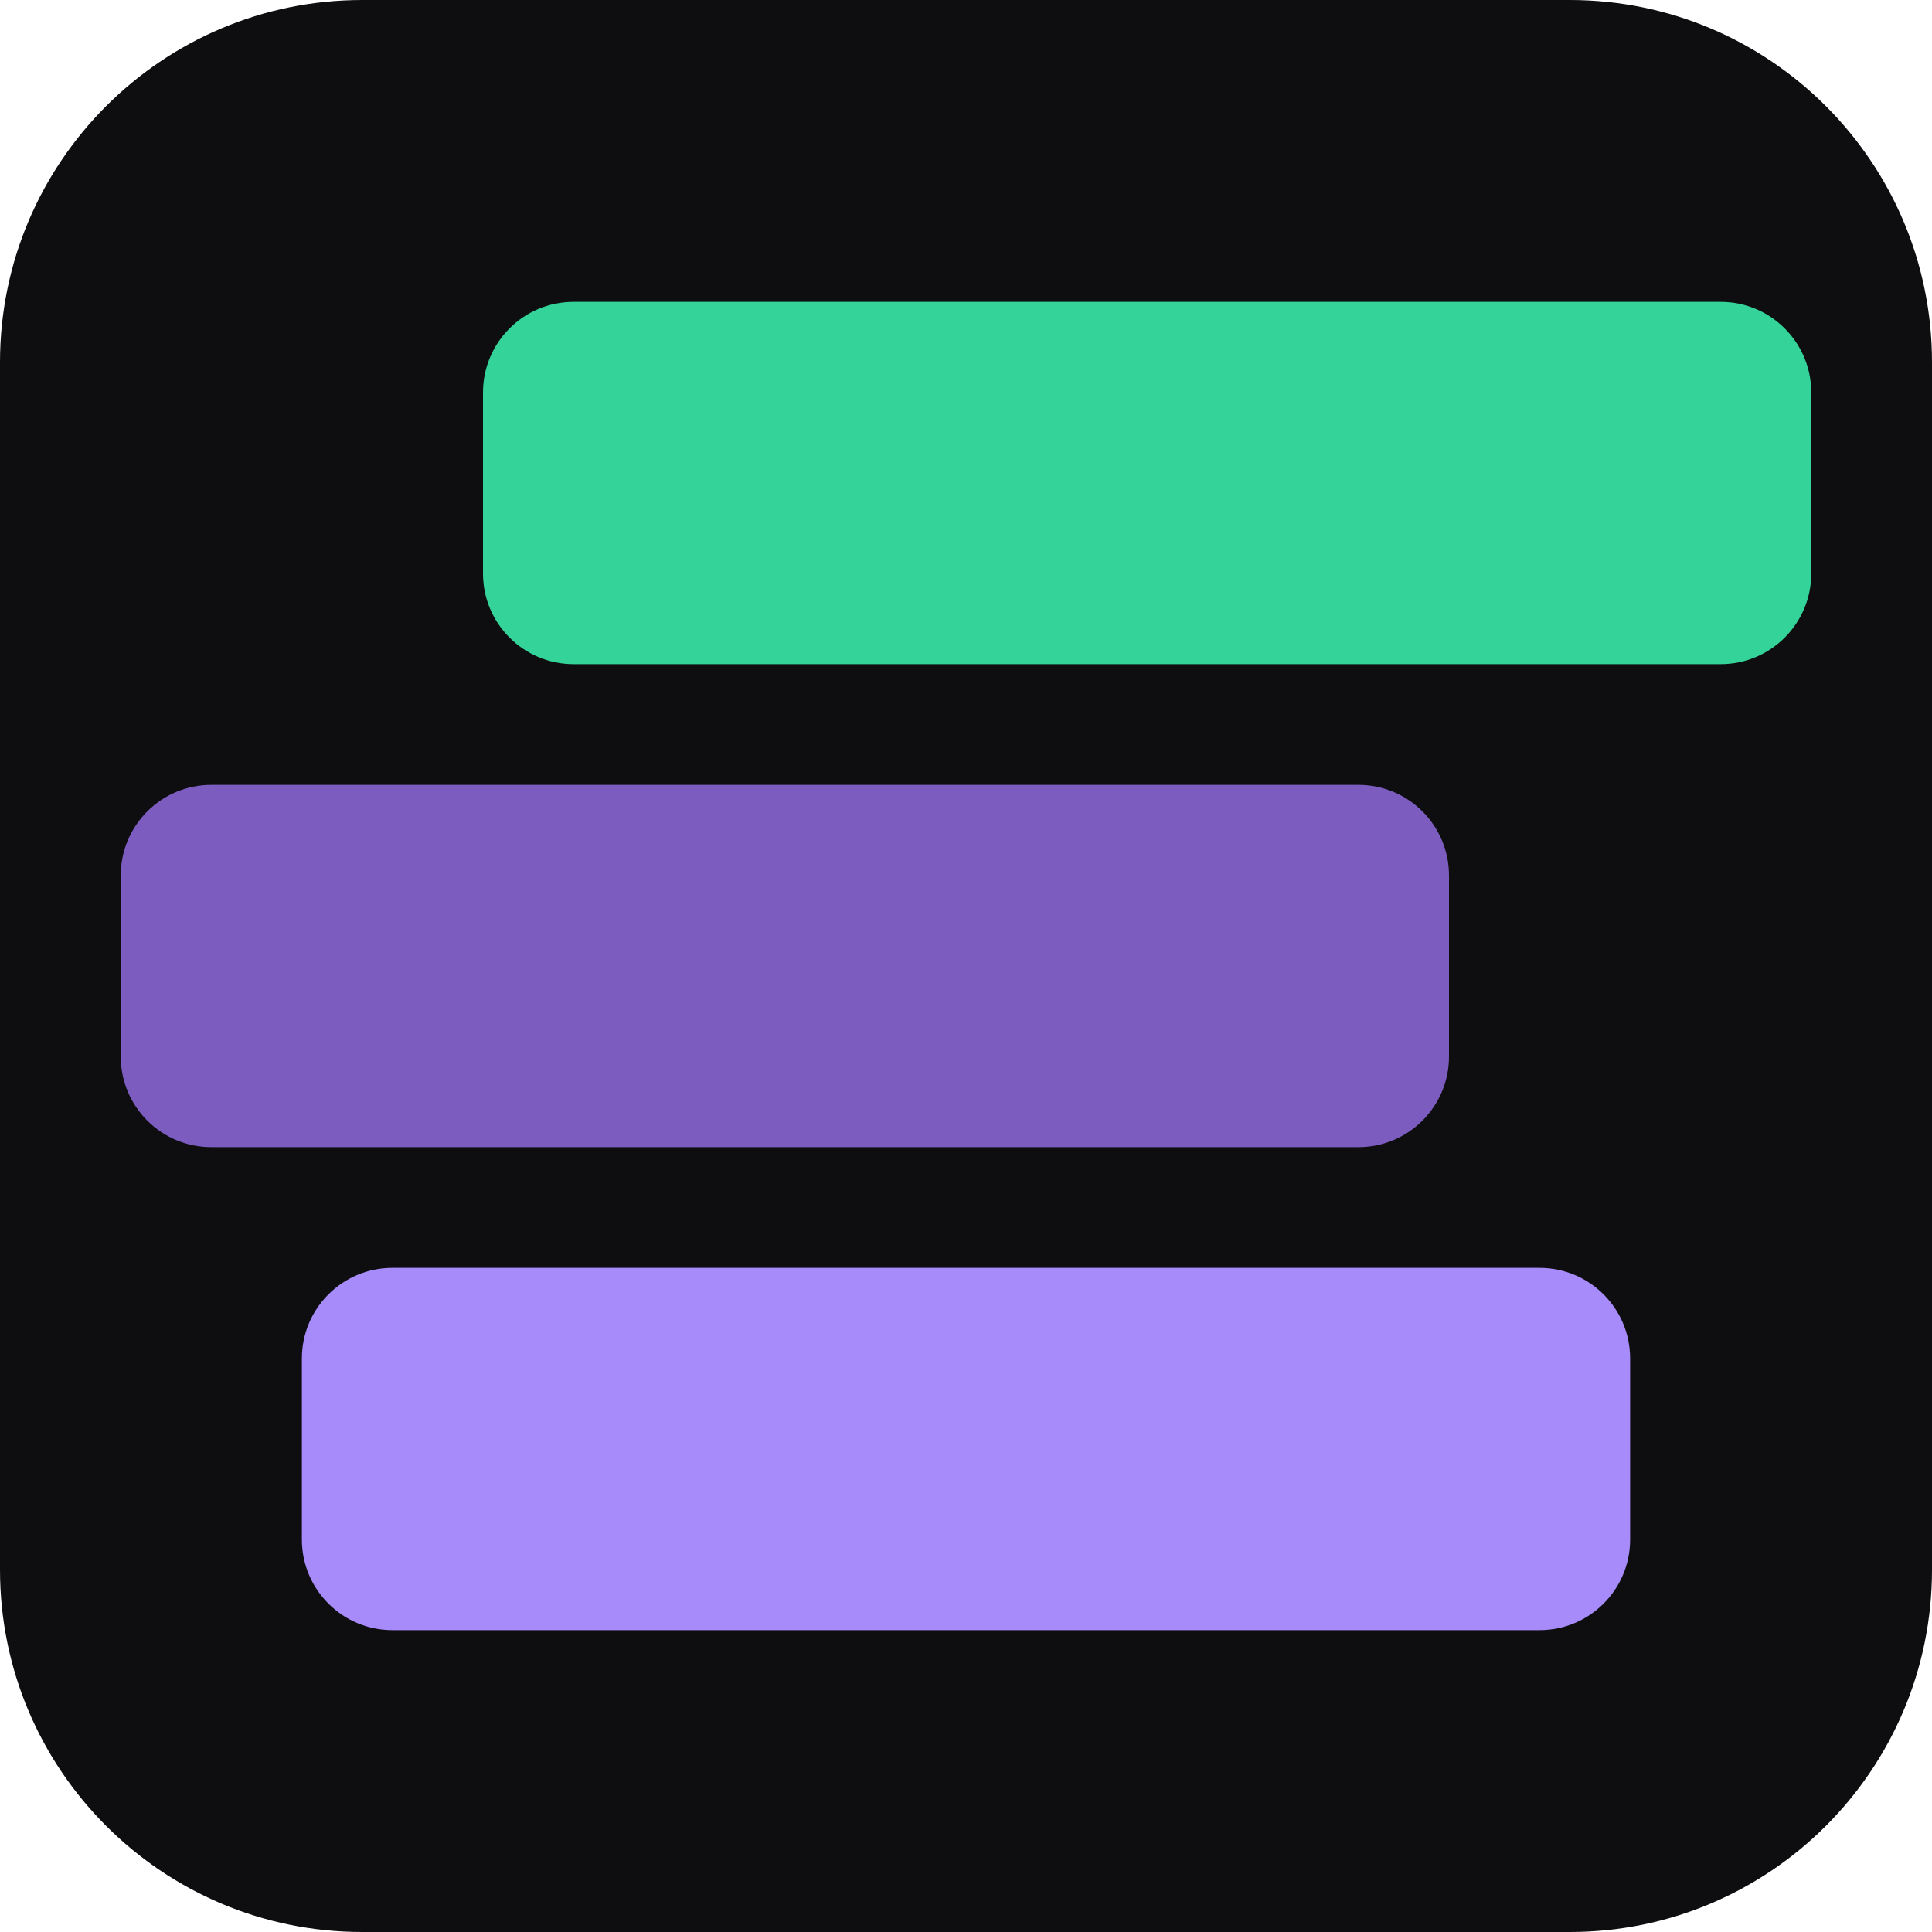
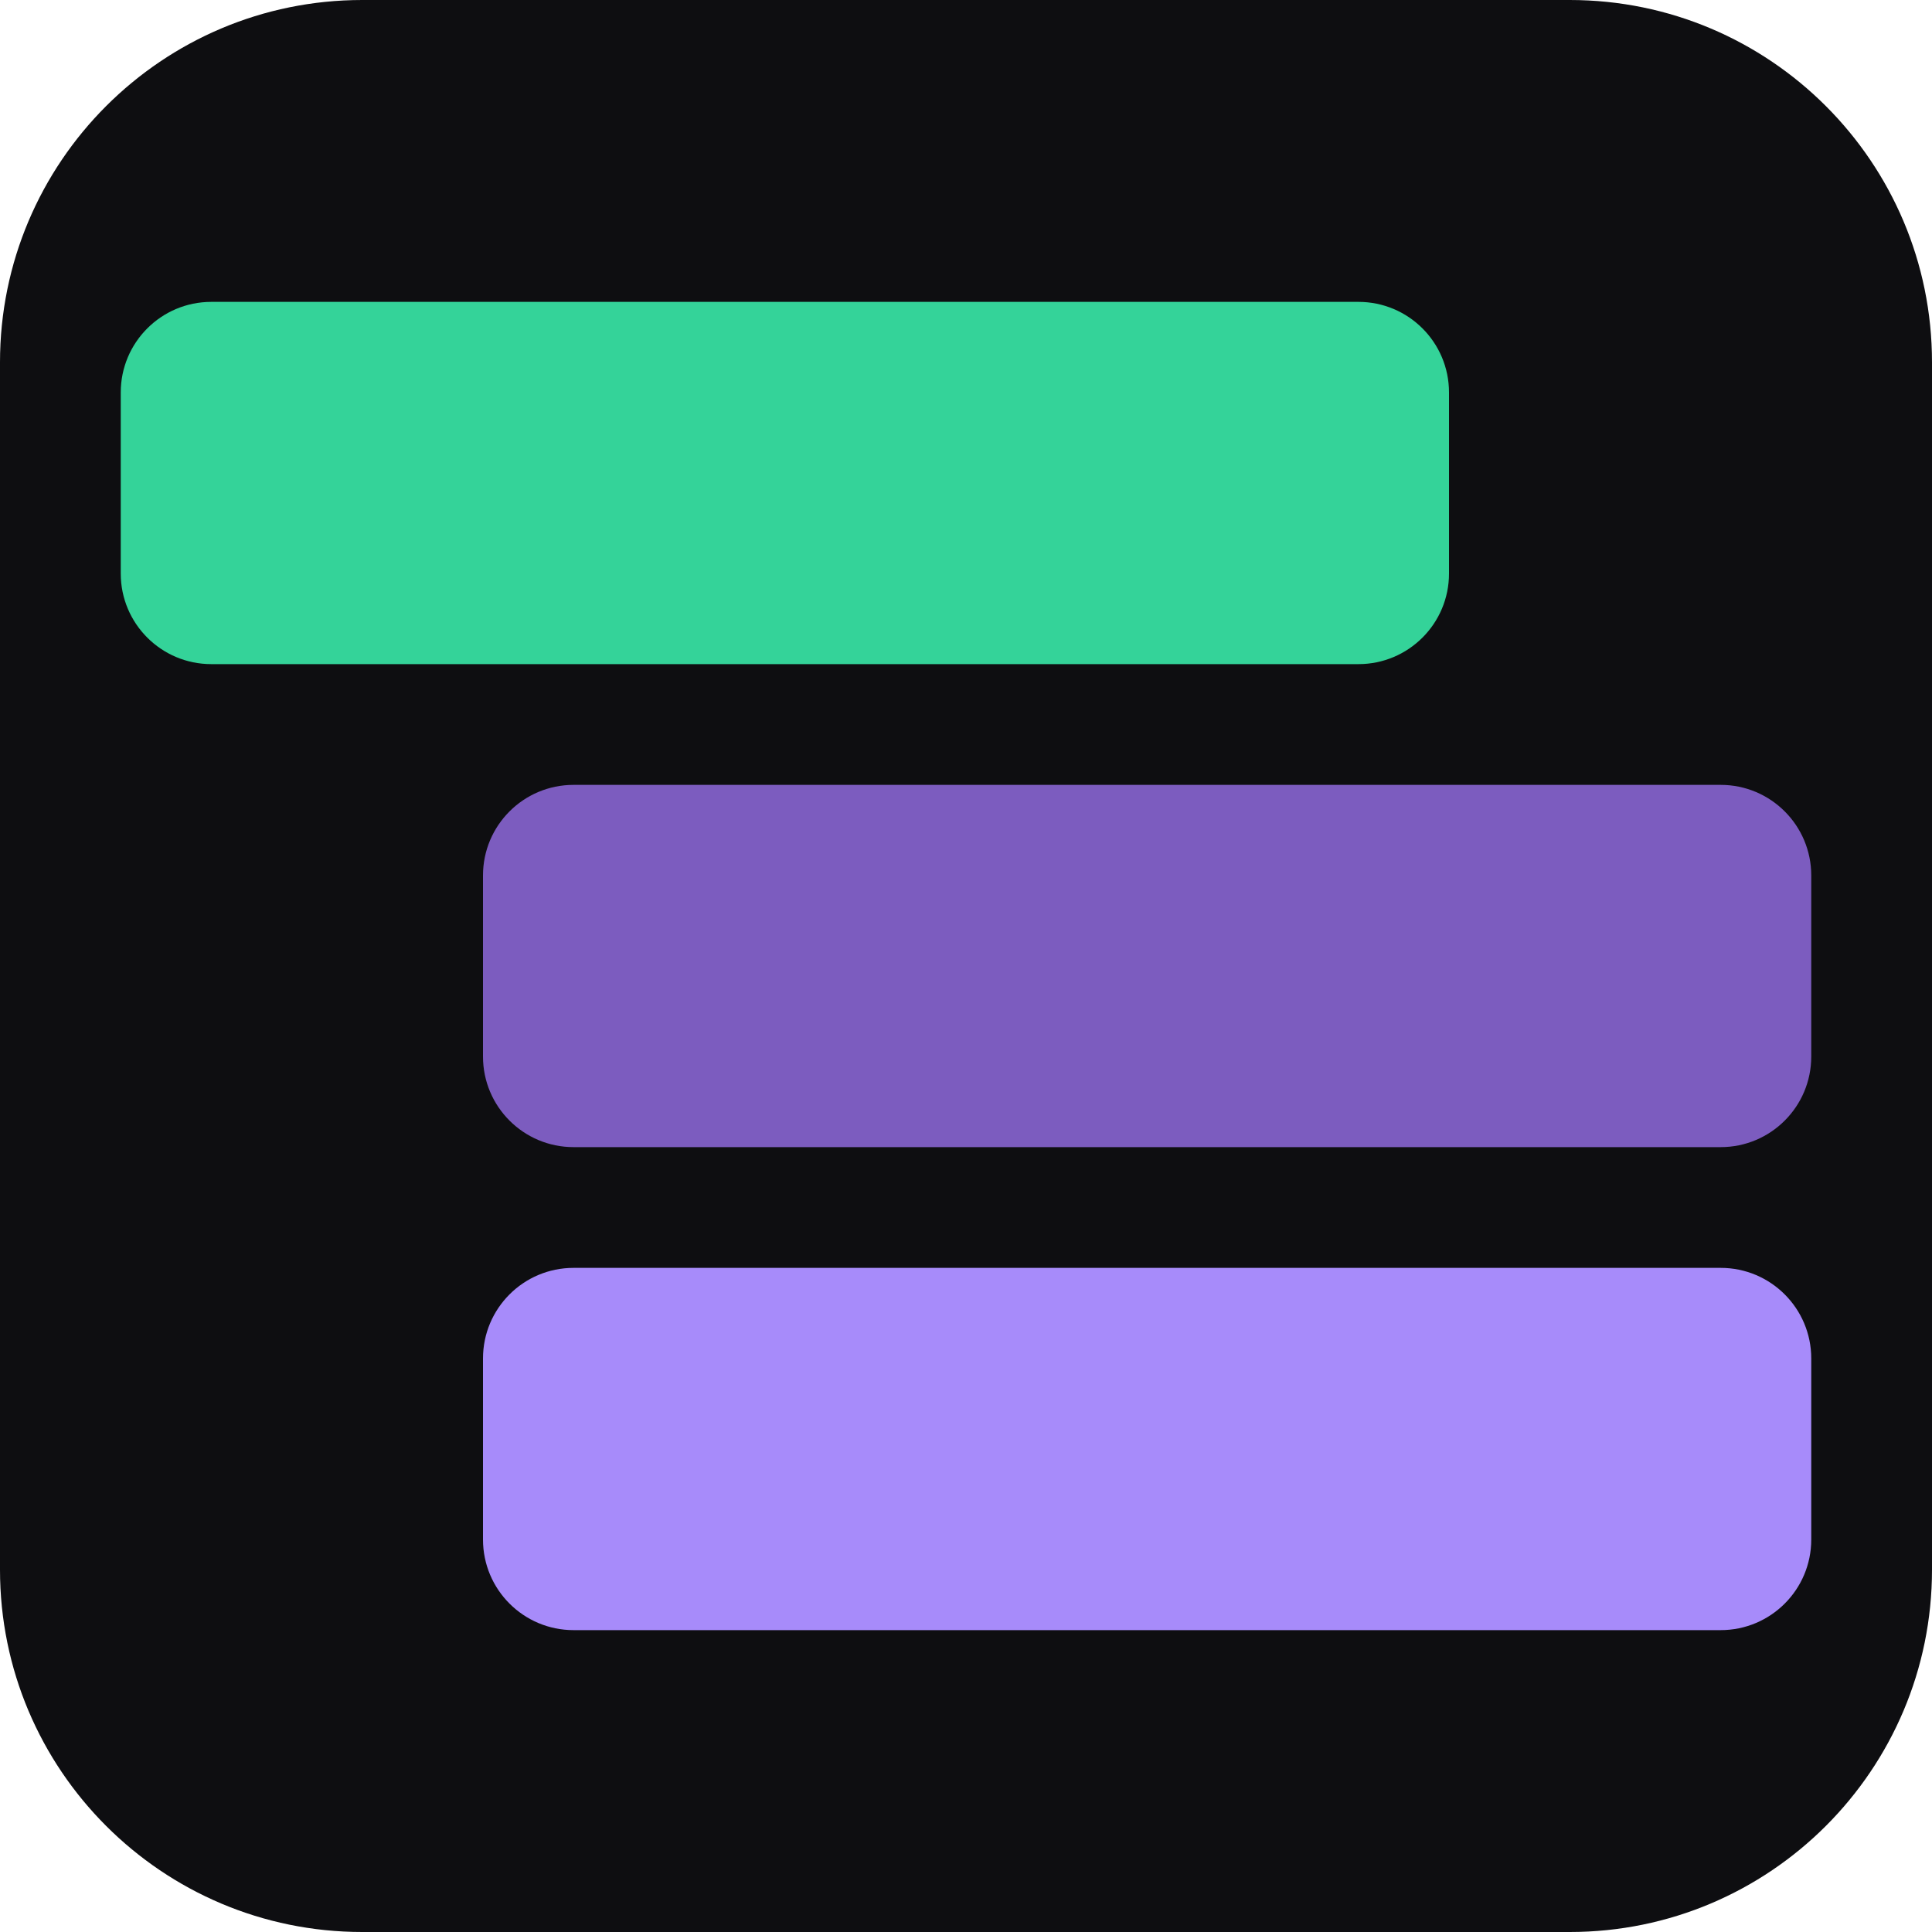
<svg xmlns="http://www.w3.org/2000/svg" viewBox="0 0 32 32">
  <rect width="32" height="32" rx="6" fill="#0e0e11" />
-   <rect x="5" y="21" width="22" height="6" rx="1.5" fill="#a78bfa" />
-   <rect x="2" y="13" width="22" height="6" rx="1.5" fill="#7c5cbf" />
-   <rect x="8" y="5" width="22" height="6" rx="1.5" fill="#34d399" />
+   <rect x="2" y="5" width="22" height="6" rx="1.5" fill="#34d399" />
+   <rect x="8" y="13" width="22" height="6" rx="1.5" fill="#7c5cbf" />
+   <rect x="8" y="21" width="22" height="6" rx="1.5" fill="#a78bfa" />
</svg>
